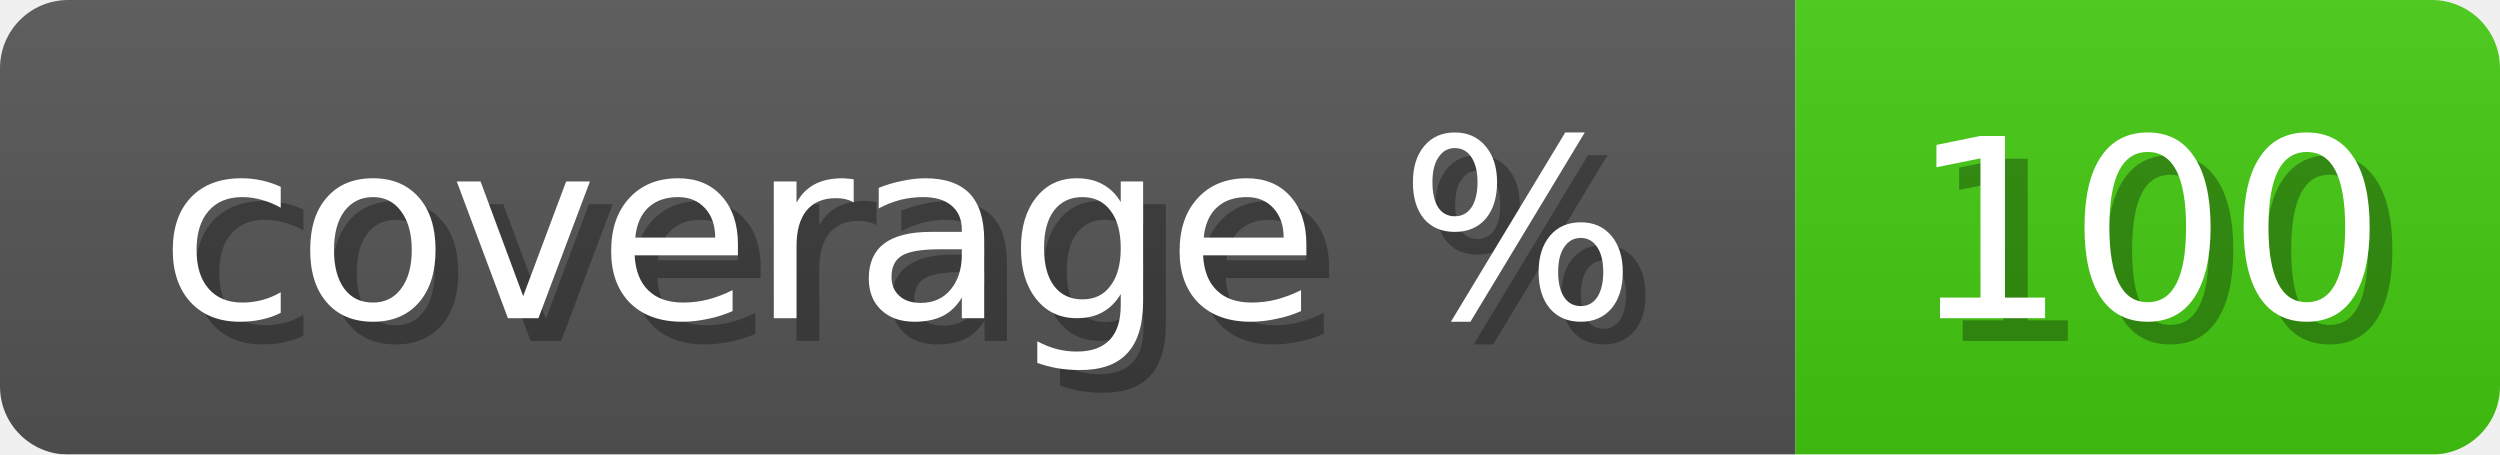
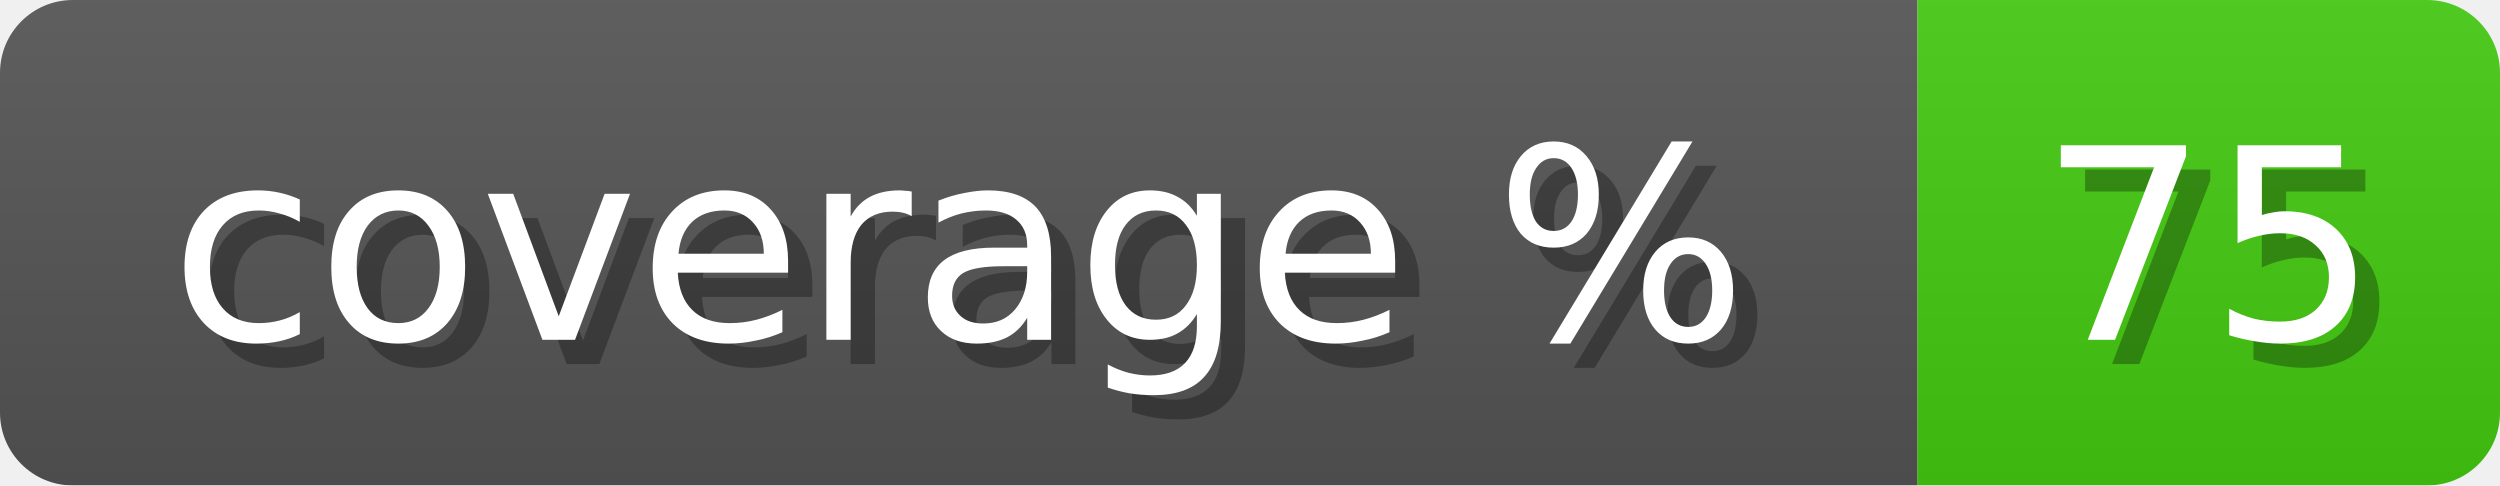
- <svg xmlns="http://www.w3.org/2000/svg" width="110" height="20">
+ <svg xmlns="http://www.w3.org/2000/svg" width="103" height="20">
  <linearGradient id="b" x2="0" y2="100%">
    <stop offset="0" stop-color="#bbb" stop-opacity=".1" />
    <stop offset="1" stop-opacity=".1" />
  </linearGradient>
  <mask id="anybadge_1">
-     <rect width="110" height="20" rx="3" fill="#fff" />
+     <rect width="103" height="20" rx="3" fill="#fff" />
  </mask>
  <g mask="url(#anybadge_1)">
    <path fill="#555" d="M0 0h79v20H0z" />
-     <path fill="#4C1" d="M79 0h31v20H79z" />
-     <path fill="url(#b)" d="M0 0h110v20H0z" />
+     <path fill="#4C1" d="M79 0h24v20H79z" />
+     <path fill="url(#b)" d="M0 0h103v20H0z" />
  </g>
  <g fill="#fff" text-anchor="middle" font-family="DejaVu Sans,Verdana,Geneva,sans-serif" font-size="11">
    <text x="40.5" y="15" fill="#010101" fill-opacity=".3">coverage %</text>
    <text x="39.5" y="14">coverage %</text>
  </g>
  <g fill="#fff" text-anchor="middle" font-family="DejaVu Sans,Verdana,Geneva,sans-serif" font-size="11">
-     <text x="95.5" y="15" fill="#010101" fill-opacity=".3">100</text>
-     <text x="94.5" y="14">100</text>
+     <text x="92.0" y="15" fill="#010101" fill-opacity=".3">75</text>
+     <text x="91.0" y="14">75</text>
  </g>
</svg>
